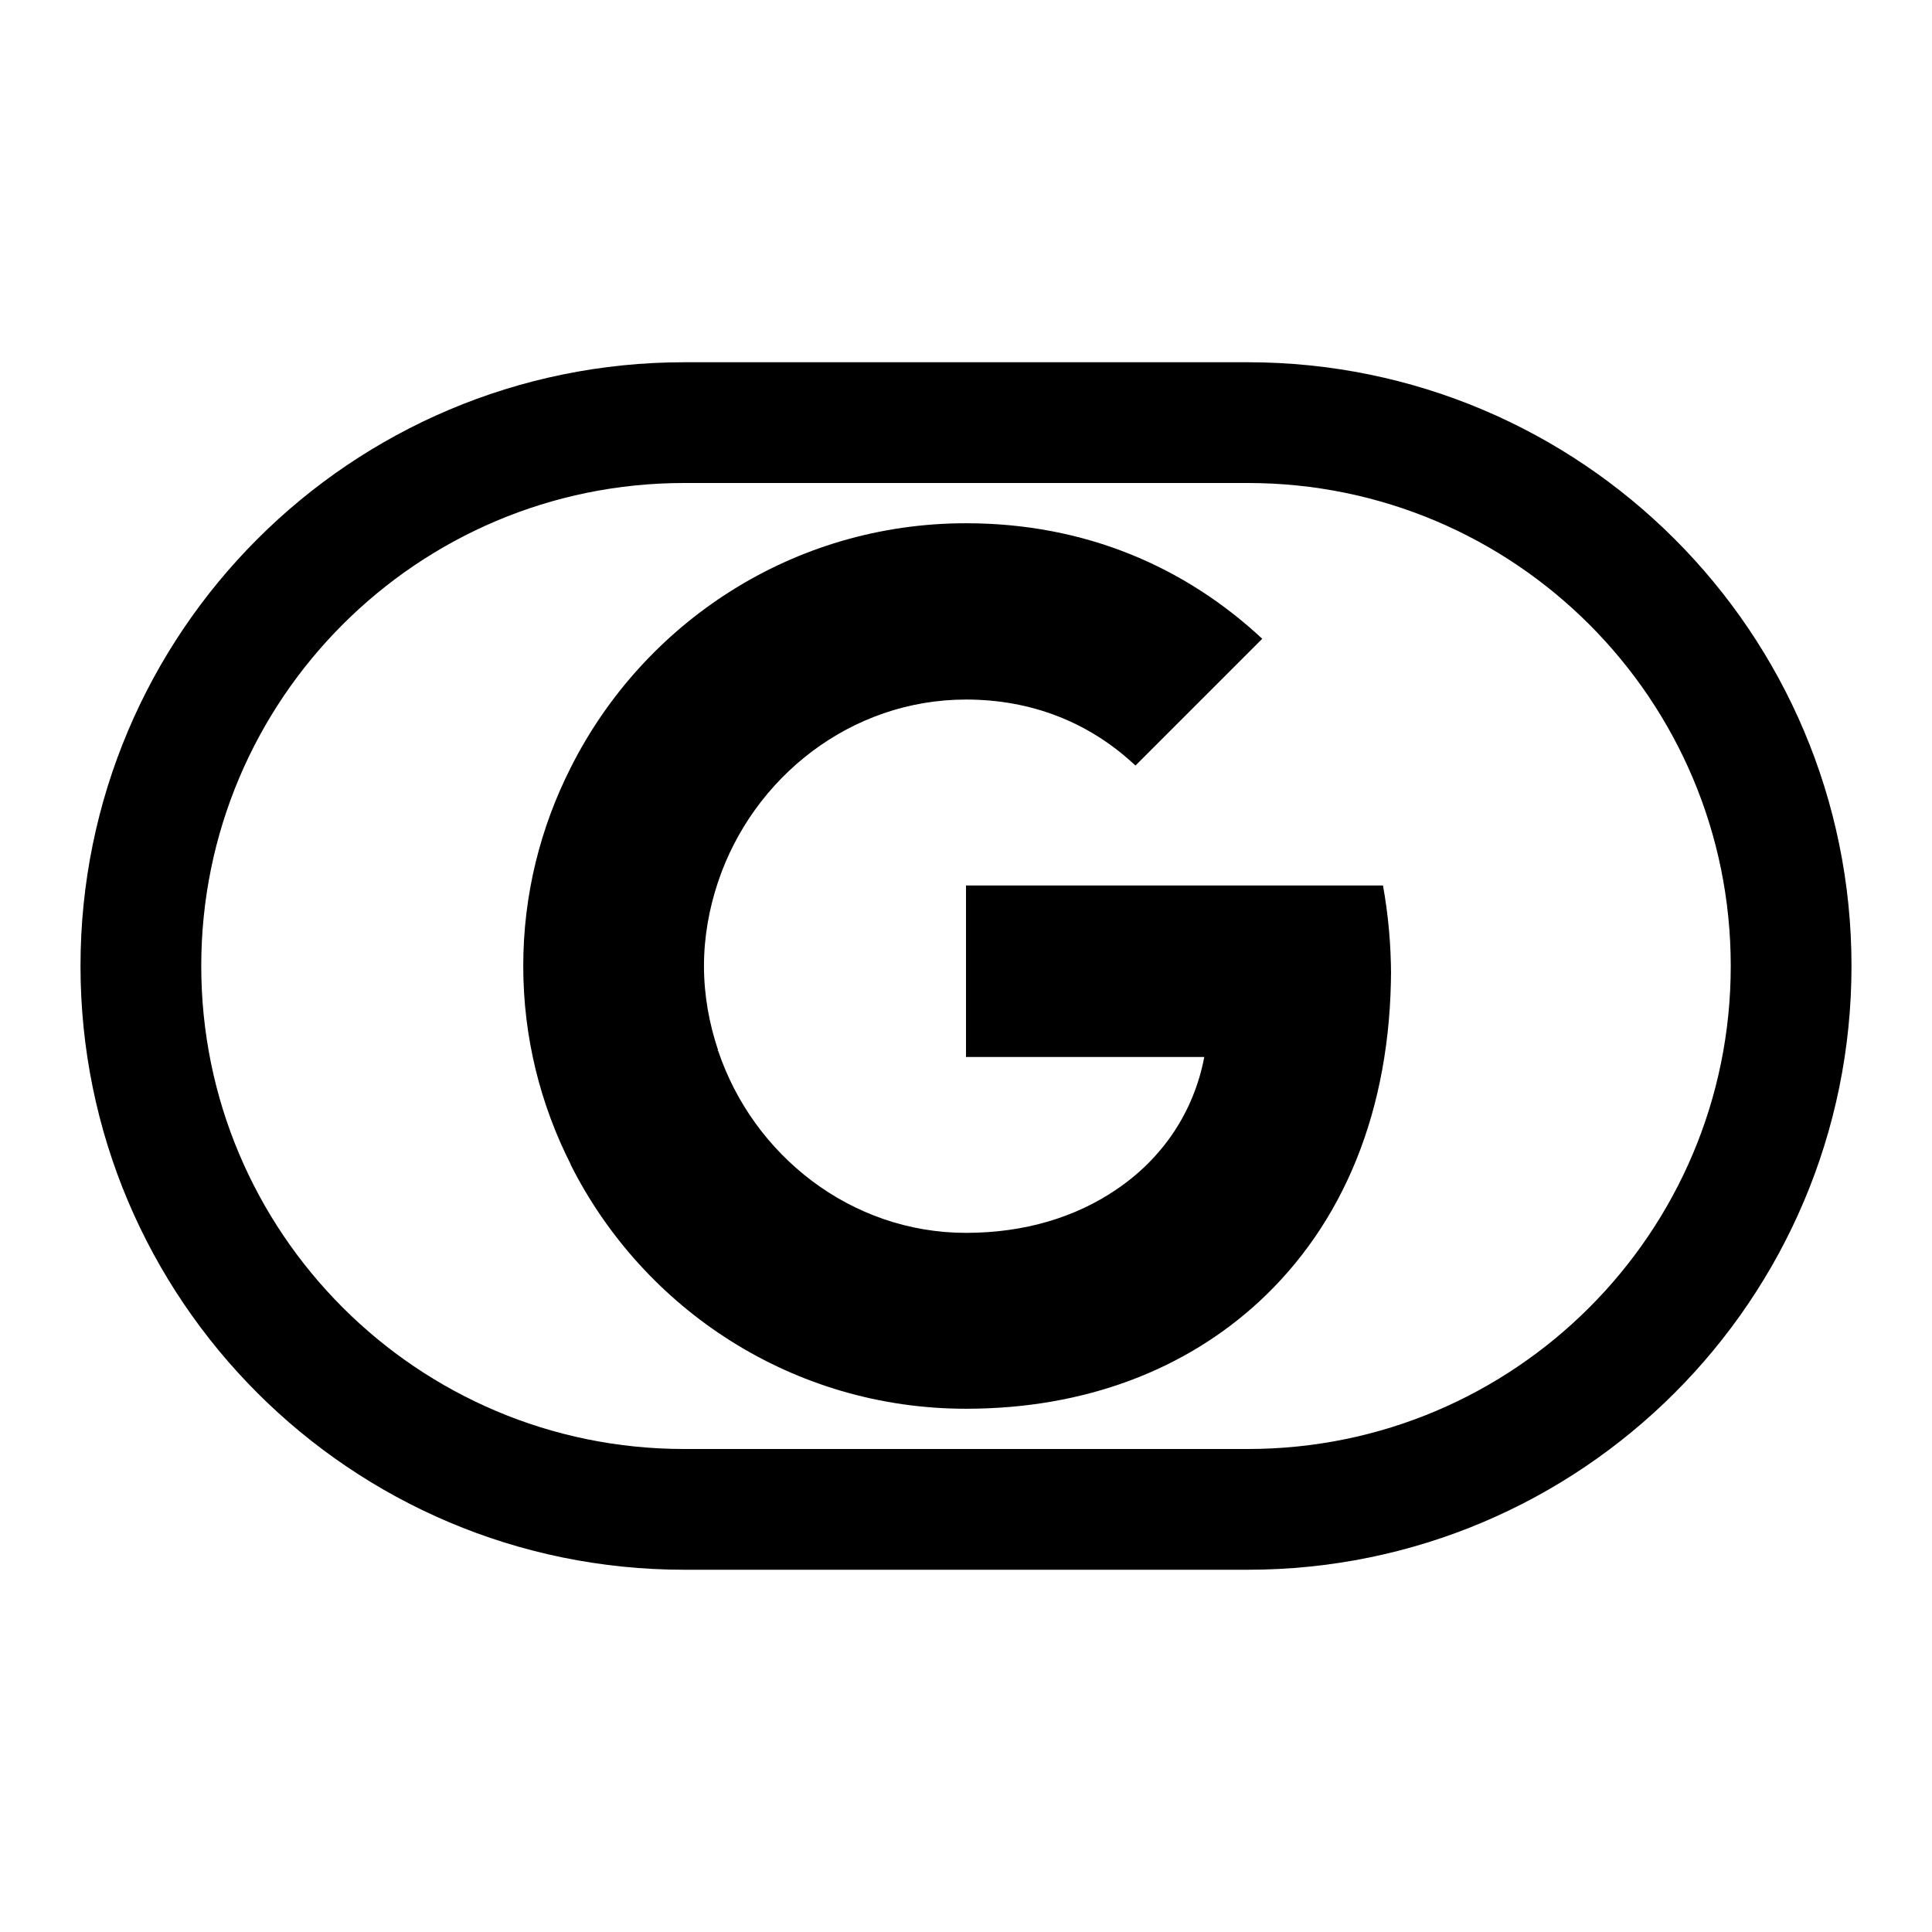
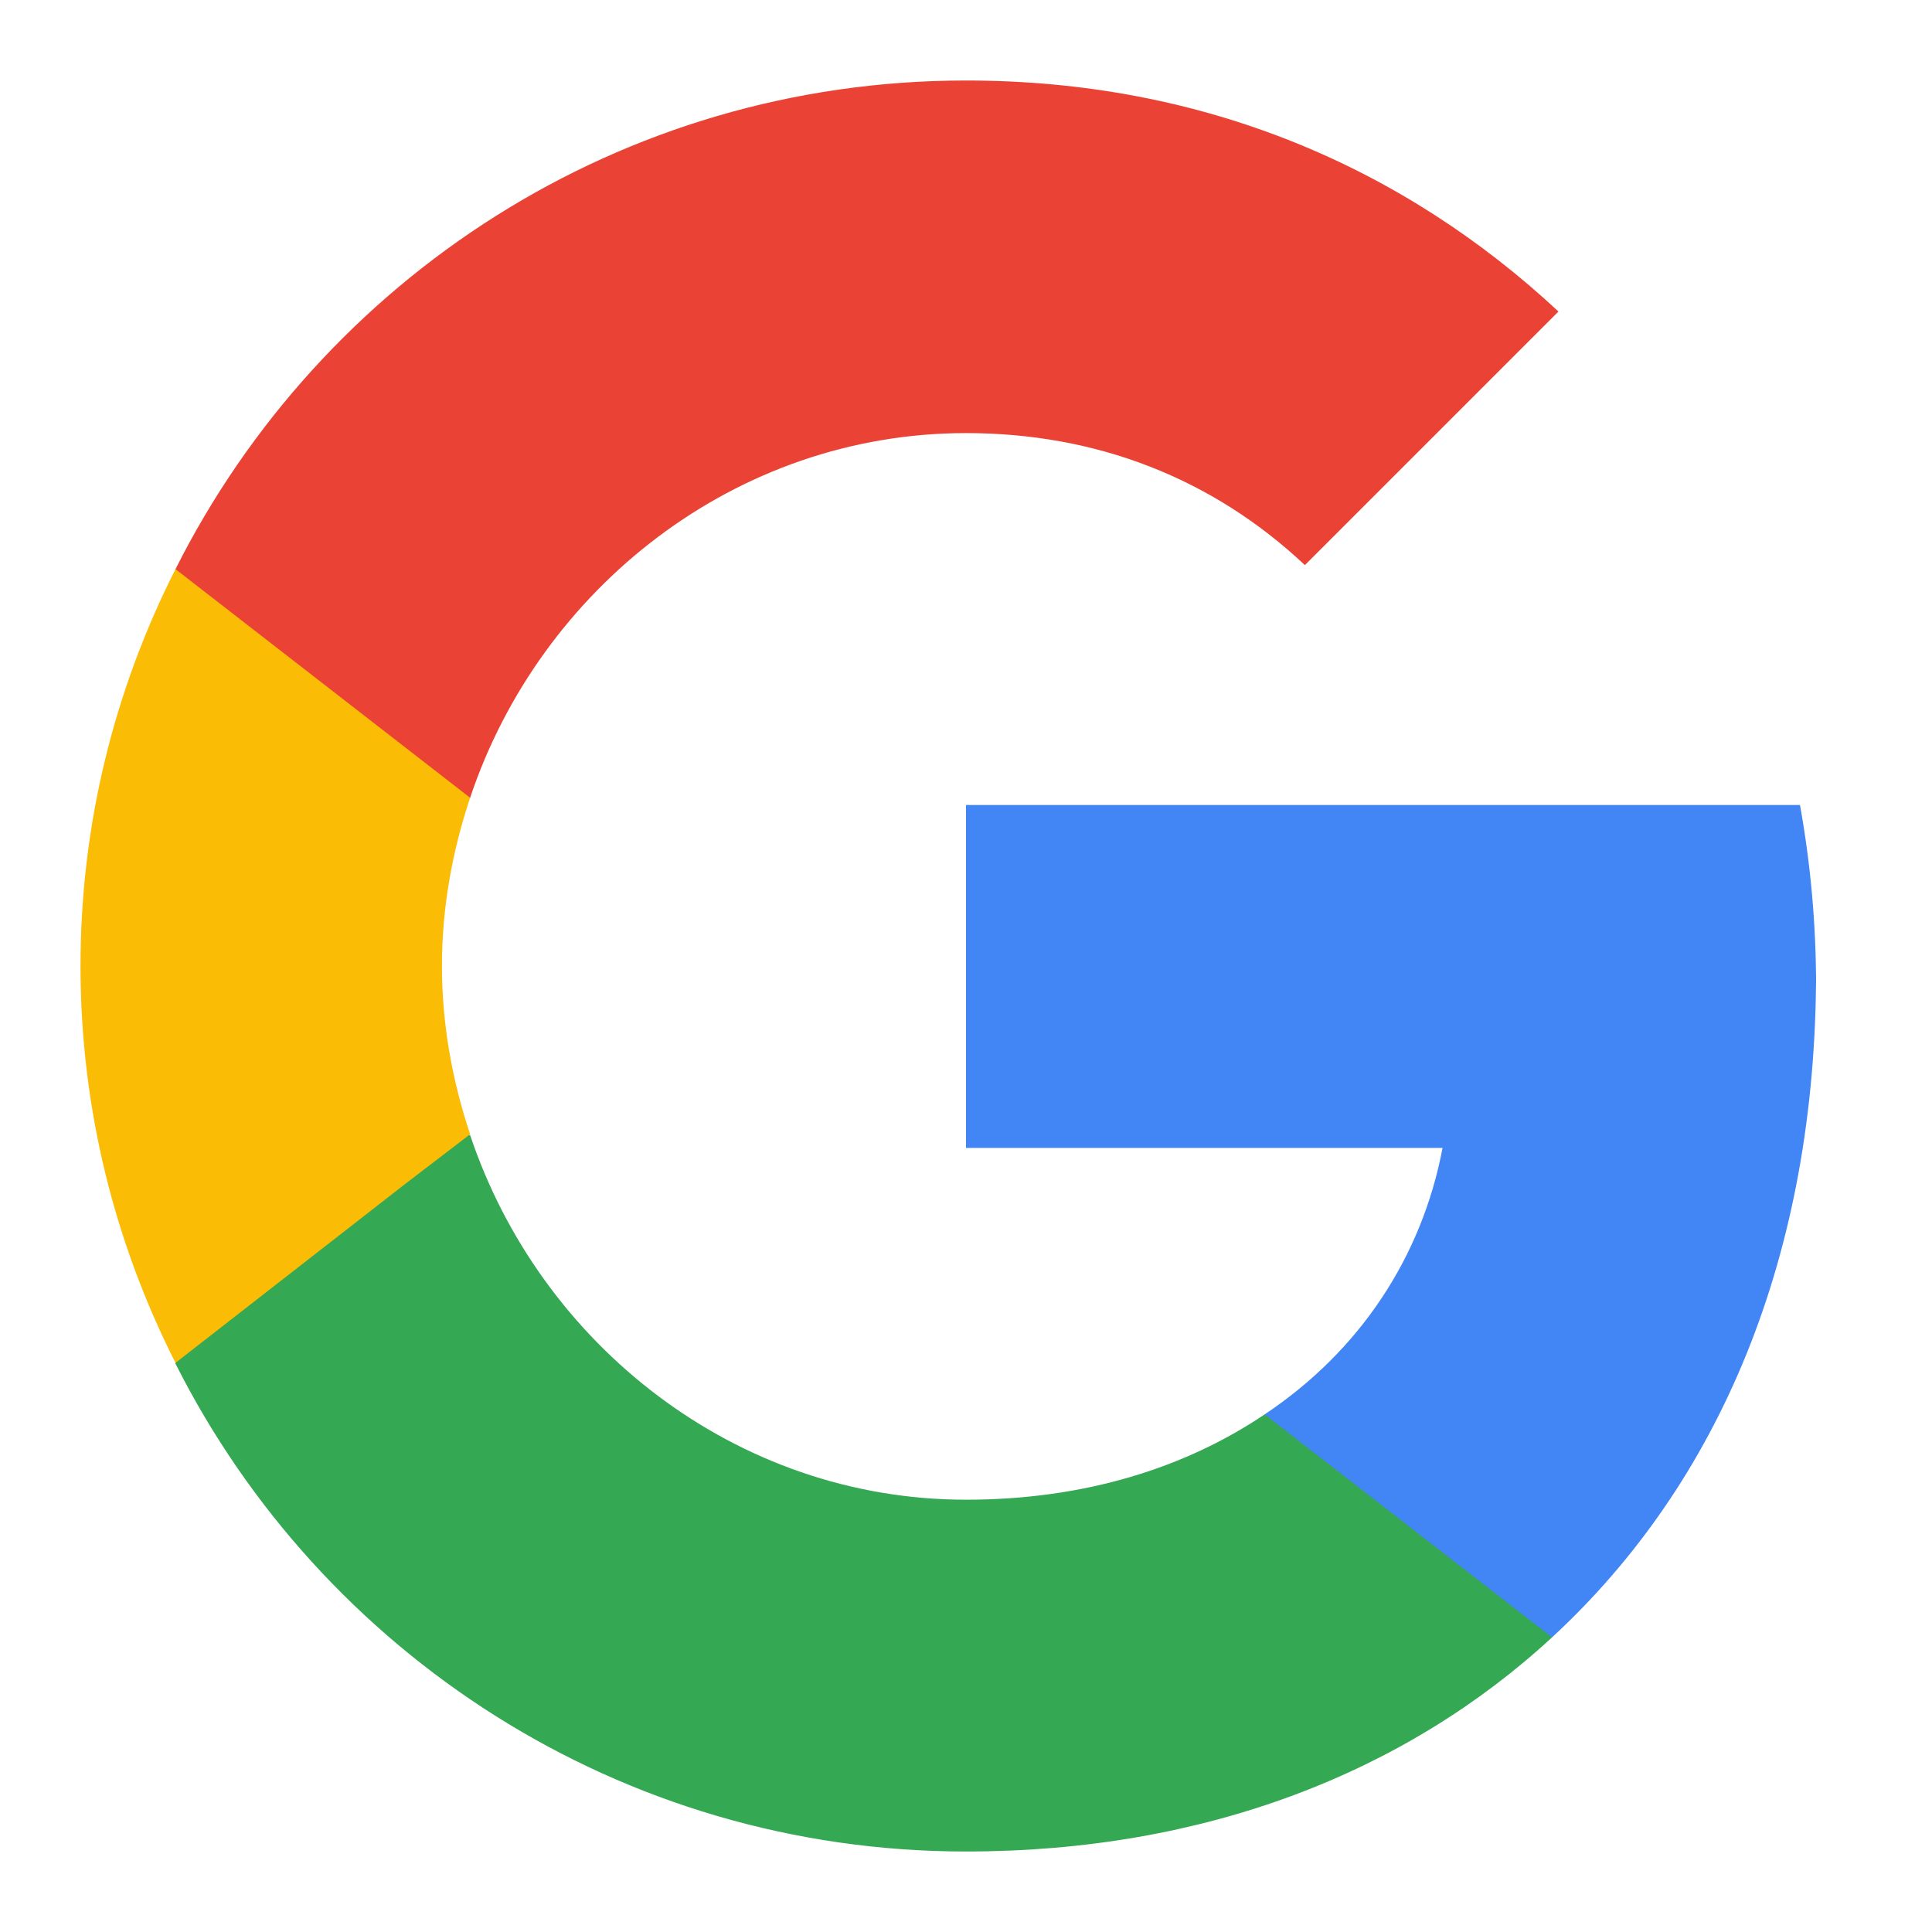
- <svg xmlns="http://www.w3.org/2000/svg" viewBox="0 0 24 24" fill="none" aria-hidden="true">
-   <rect x="1.75" y="5.25" width="20.5" height="13.5" rx="6.75" stroke="currentColor" stroke-width="1.5" />
-   <g fill="currentColor" transform="translate(6 6) scale(0.5)">
-     <path d="M22.56 12.25c0-.78-.07-1.53-.2-2.25H12v4.26h5.92c-.26 1.37-1.04 2.53-2.21 3.31v2.77h3.57c2.08-1.92 3.28-4.74 3.28-8.27z" />
-     <path d="M12 23c2.97 0 5.46-.98 7.28-2.66l-3.57-2.77c-.98.66-2.23 1.06-3.71 1.06-2.86 0-5.29-1.93-6.16-4.53H2.18v2.84C3.99 20.53 7.7 23 12 23z" />
-     <path d="M5.84 14.09c-.22-.66-.35-1.36-.35-2.09s.13-1.43.35-2.09V7.07H2.18C1.43 8.55 1 10.22 1 12s.43 3.45 1.18 4.93l2.85-2.22.81-.62z" />
-     <path d="M12 5.38c1.62 0 3.06.56 4.21 1.64l3.15-3.15C17.45 2.09 14.97 1 12 1 7.7 1 3.99 3.47 2.18 7.07l3.66 2.84c.87-2.6 3.3-4.53 6.16-4.53z" />
-   </g>
+ <svg xmlns="http://www.w3.org/2000/svg" viewBox="0 0 24 24" aria-hidden="true">
+   <path fill="#4285F4" d="M22.56 12.25c0-.78-.07-1.53-.2-2.25H12v4.26h5.92c-.26 1.37-1.04 2.53-2.21 3.31v2.77h3.57c2.08-1.92 3.28-4.74 3.28-8.27z" />
+   <path fill="#34A853" d="M12 23c2.97 0 5.46-.98 7.28-2.66l-3.57-2.77c-.98.66-2.23 1.06-3.71 1.06-2.86 0-5.29-1.93-6.16-4.53H2.18v2.84C3.99 20.53 7.7 23 12 23z" />
+   <path fill="#FBBC05" d="M5.84 14.09c-.22-.66-.35-1.36-.35-2.09s.13-1.43.35-2.09V7.07H2.18C1.43 8.55 1 10.22 1 12s.43 3.45 1.18 4.93l2.85-2.22.81-.62z" />
+   <path fill="#EA4335" d="M12 5.38c1.62 0 3.06.56 4.21 1.64l3.15-3.15C17.45 2.09 14.97 1 12 1 7.7 1 3.99 3.47 2.18 7.07l3.66 2.84c.87-2.6 3.3-4.53 6.16-4.53z" />
</svg>
